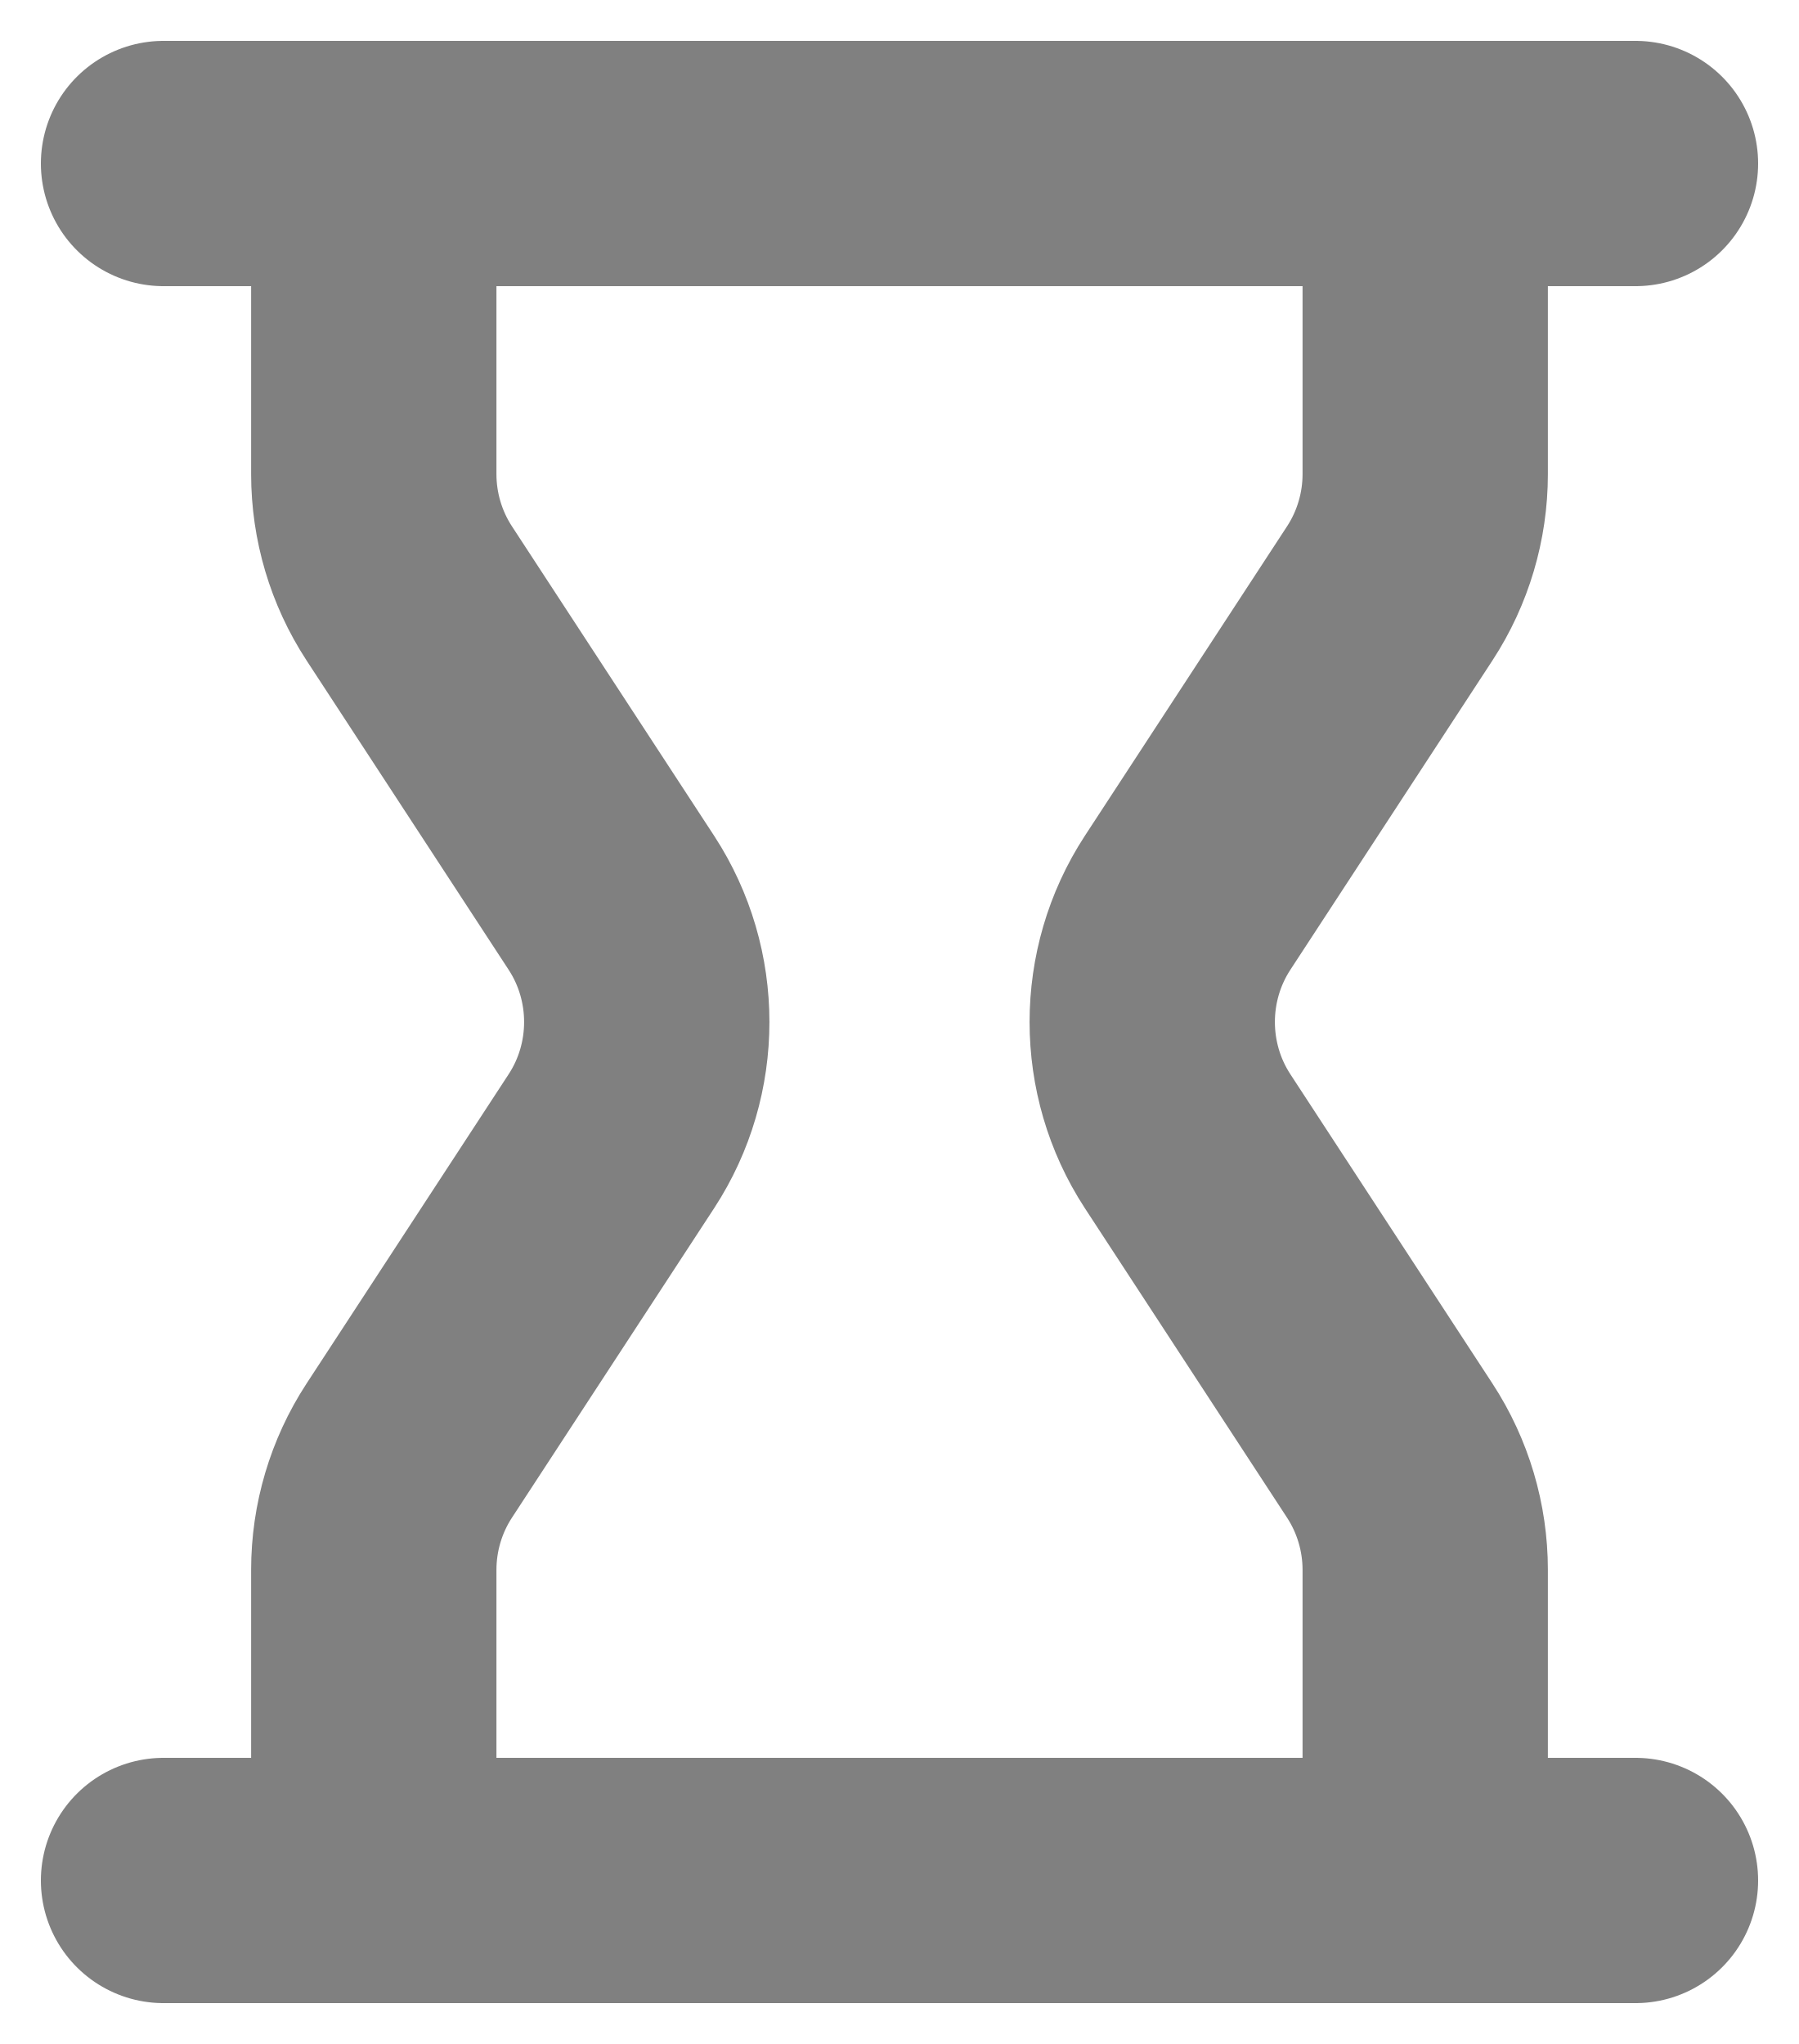
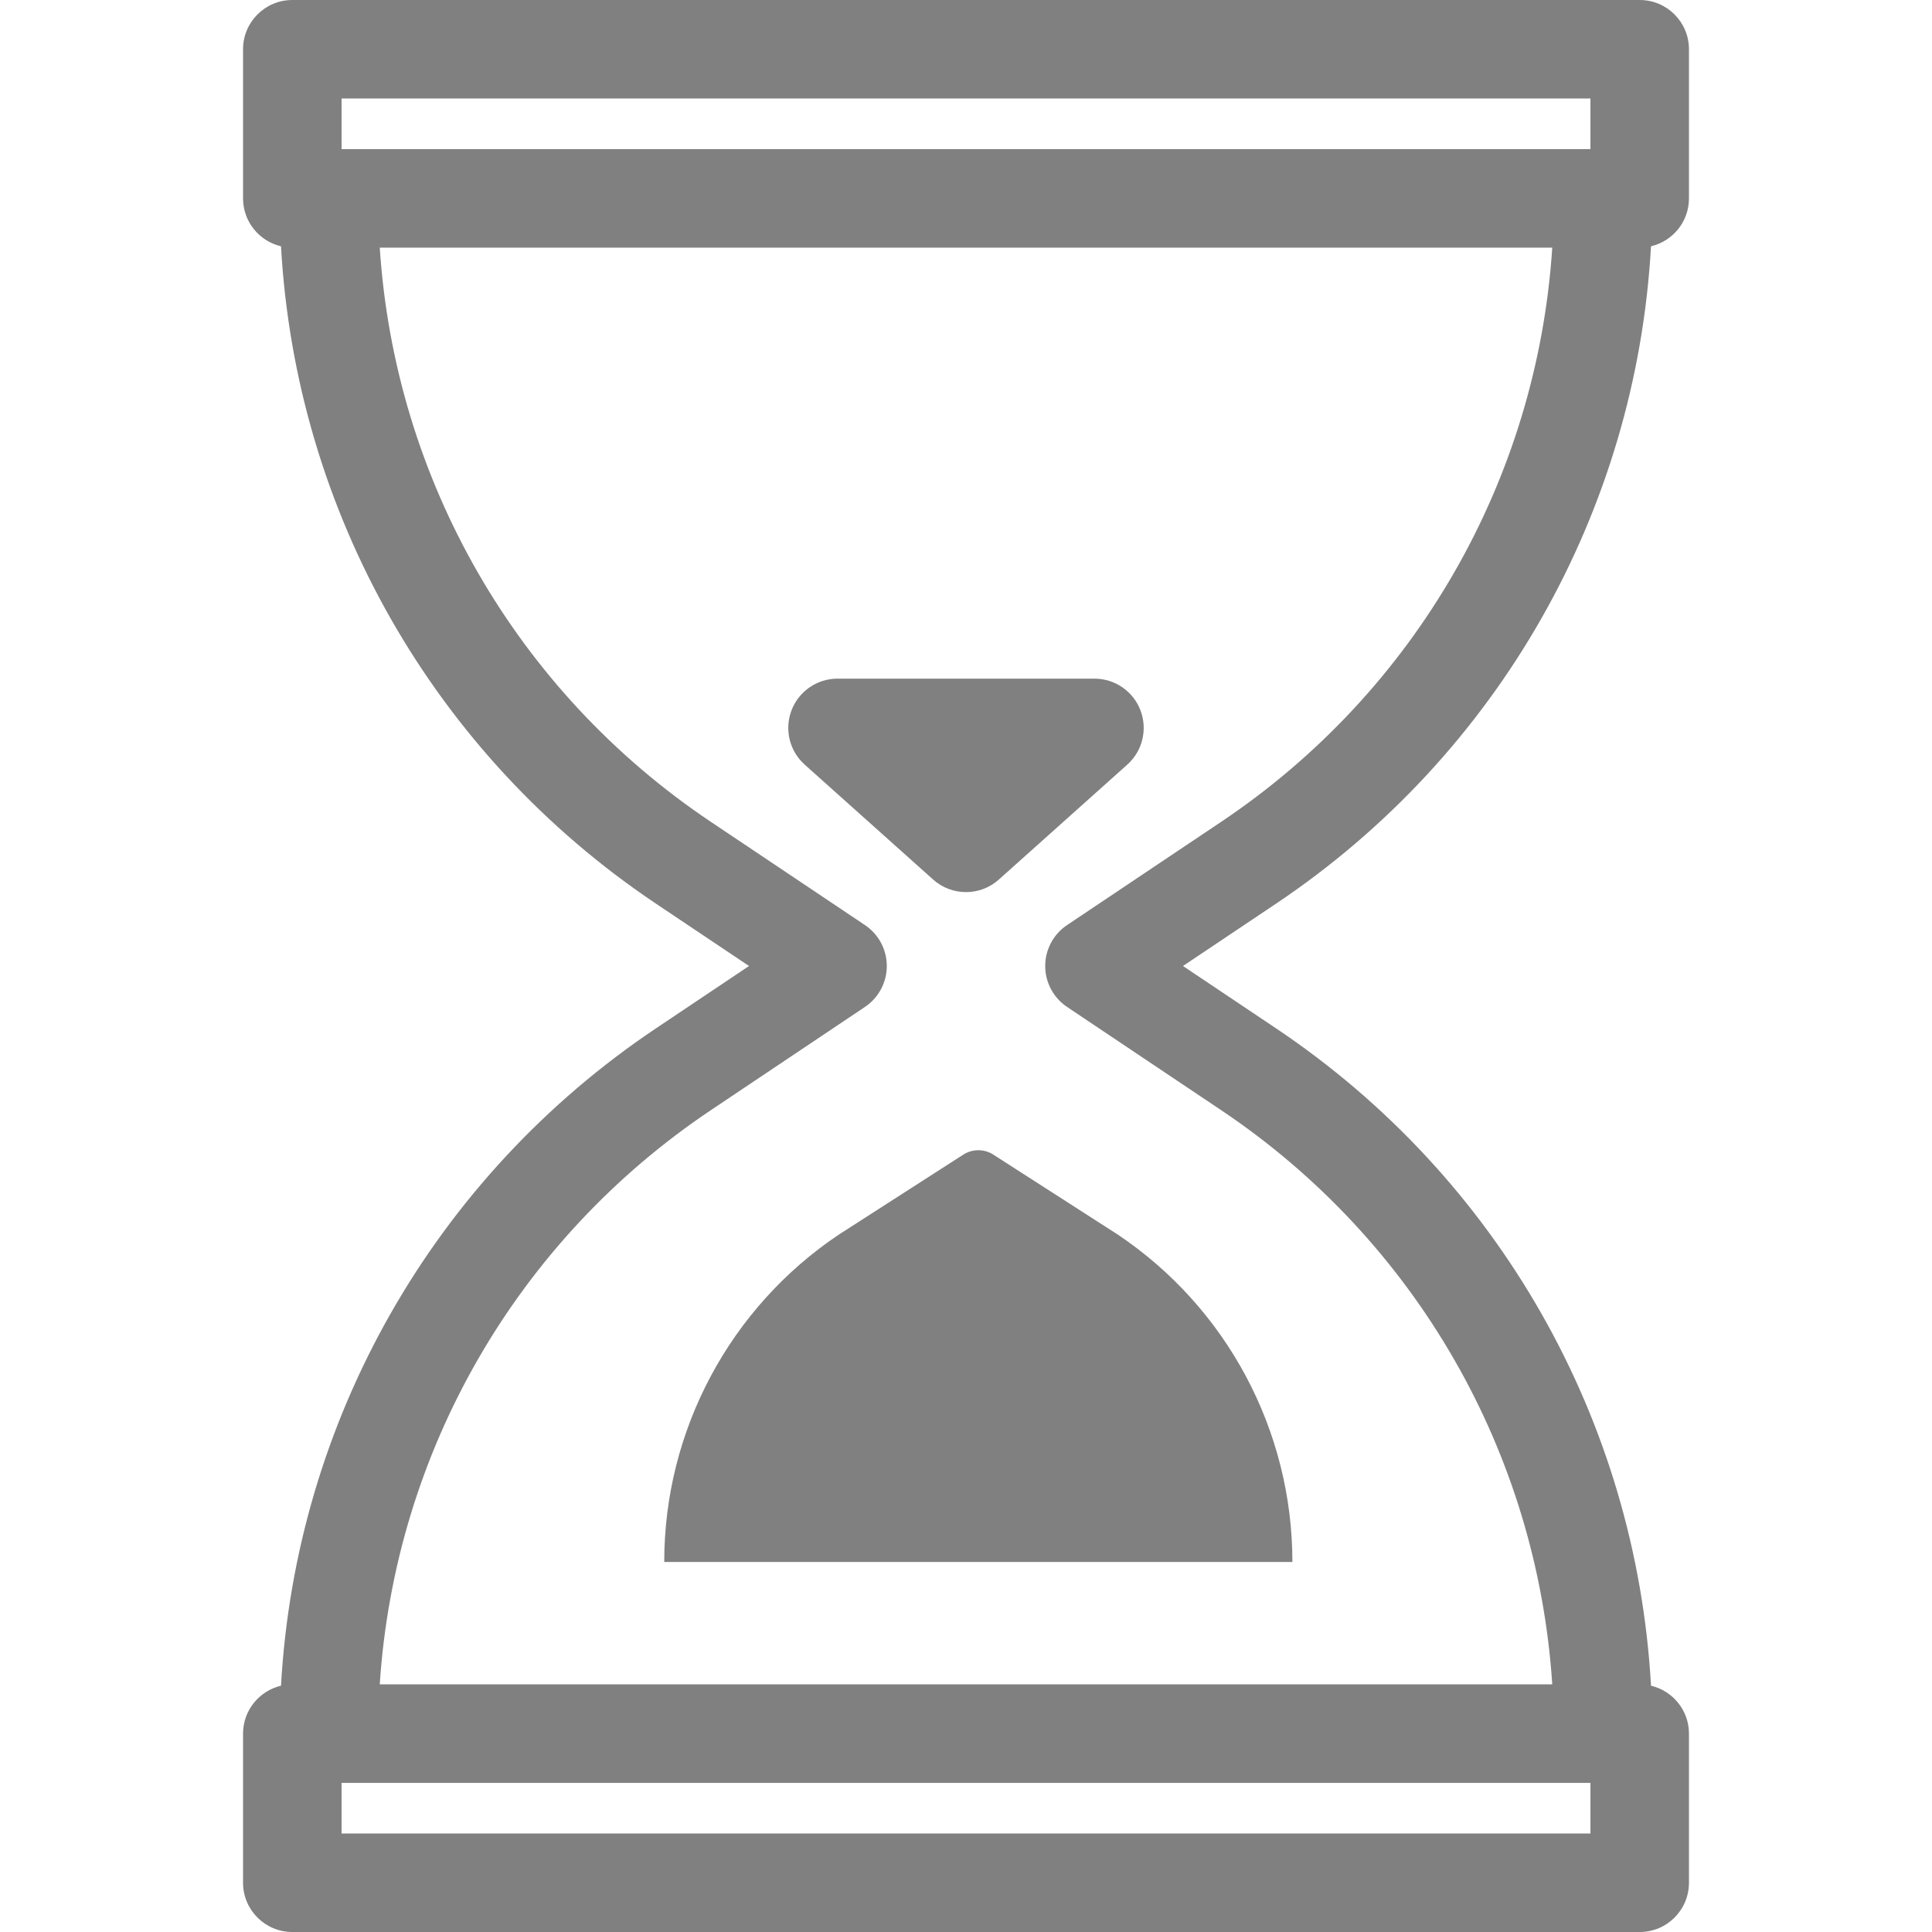
- <svg xmlns="http://www.w3.org/2000/svg" width="22" height="25" viewBox="0 0 22 25" fill="none">
-   <path d="M17.429 2V5.799C17.429 6.317 17.278 6.824 16.997 7.255L14.522 11.044C13.947 11.926 13.947 13.074 14.522 13.956L16.997 17.745C17.278 18.176 17.429 18.683 17.429 19.201V23M17.429 2H20M17.429 2H4.571M17.429 23H20M17.429 23H4.571M4.571 2V5.799C4.571 6.317 4.722 6.824 5.003 7.255L7.478 11.044C8.053 11.926 8.053 13.074 7.478 13.956L5.003 17.745C4.722 18.176 4.571 18.683 4.571 19.201V23M4.571 2H2M4.571 23H2" stroke="grey" stroke-width="3" stroke-linecap="round" stroke-linejoin="round" />
+ <svg xmlns="http://www.w3.org/2000/svg" fill="grey" height="800px" width="800px" version="1.1" viewBox="0 0 235.319 235.319" enable-background="new 0 0 235.319 235.319">
+   <g>
+     <path d="m201.094,29.997c2.649-0.623 4.623-2.996 4.623-5.835v-18.162c0-3.313-2.687-6-6-6h-164.114c-3.313,0-6,2.687-6,6v18.163c0,2.839 1.974,5.212 4.623,5.835 1.812,32.314 18.594,61.928 45.682,80.076l11.324,7.586-11.324,7.586c-27.089,18.147-43.871,47.762-45.682,80.076-2.649,0.623-4.623,2.996-4.623,5.835v18.163c0,3.313 2.687,6 6,6h164.114c3.313,0 6-2.687 6-6v-18.163c0-2.839-1.974-5.212-4.623-5.835-1.812-32.314-18.594-61.928-45.683-80.076l-11.324-7.586 11.324-7.586c27.089-18.148 43.871-47.763 45.683-80.077zm-159.491-17.997h152.114v6.163h-152.114v-6.163zm152.114,211.319h-152.114v-6.163h152.114v6.163zm-63.749-110.644c-1.663,1.114-2.661,2.983-2.661,4.985s0.998,3.871 2.661,4.985l18.765,12.571c23.71,15.883 38.49,41.705 40.333,69.941h-142.812c1.843-28.235 16.623-54.057 40.333-69.941l18.765-12.571c1.663-1.114 2.661-2.983 2.661-4.985s-0.998-3.871-2.661-4.985l-18.765-12.571c-23.71-15.884-38.49-41.706-40.333-69.941h142.812c-1.843,28.236-16.623,54.057-40.333,69.941l-18.765,12.571z" />
+     <path d="m133.307,82.66h-31.295c-2.487,0-4.717,1.535-5.605,3.858-0.888,2.324-0.25,4.955 1.604,6.613l15.647,14c1.139,1.019 2.57,1.528 4,1.528s2.862-0.509 4-1.528l15.647-14c1.854-1.659 2.492-4.29 1.604-6.613-0.885-2.323-3.115-3.858-5.602-3.858z" />
+     <path d="m117.414,140.581l-15.218,9.775c-13.306,8.914-21.292,23.876-21.292,39.892h76.511c0-16.016-7.986-30.978-21.292-39.892l-15.218-9.775c-1.074-0.644-2.416-0.644-3.491,0z" />
+   </g>
</svg>
